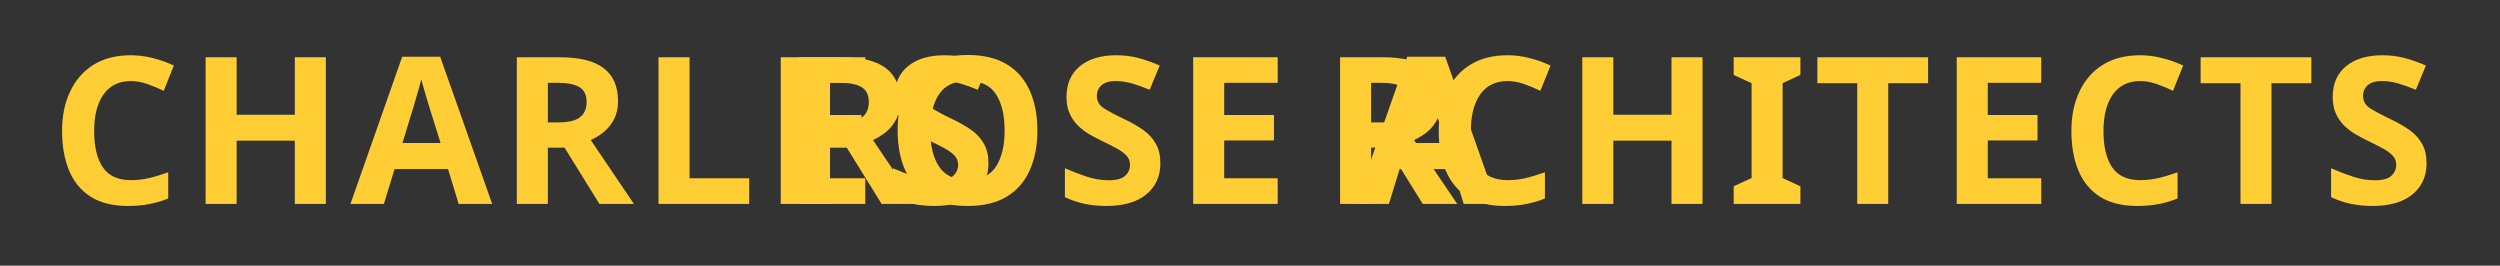
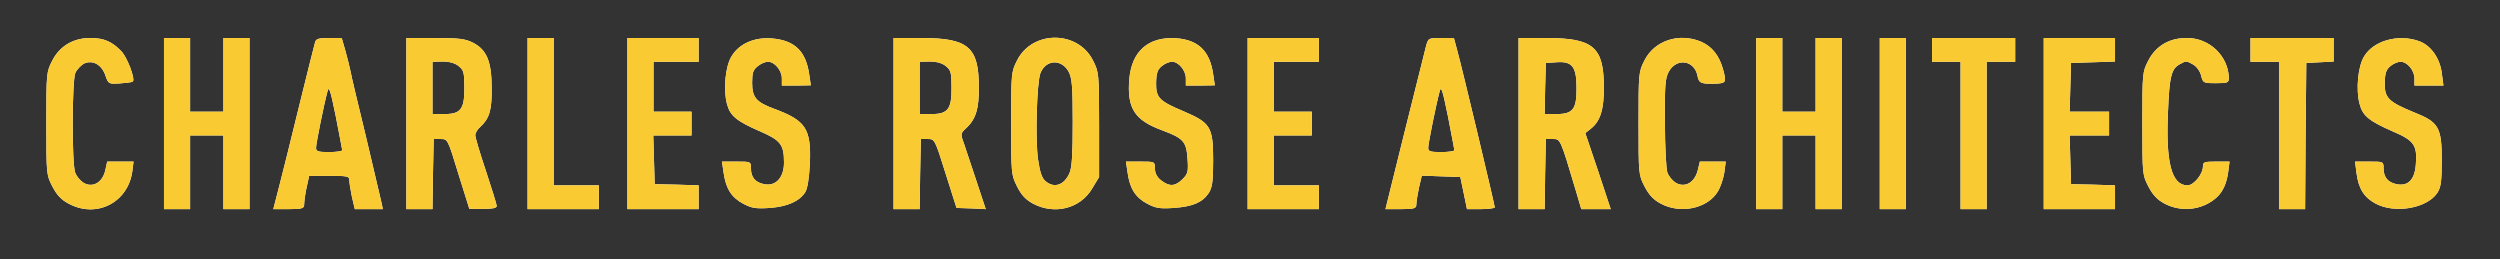
- <svg xmlns="http://www.w3.org/2000/svg" viewBox="0 0 292.1 31.04">
-   <defs>
-     <style>.cls-1{fill:#333;}.cls-2{font-size:24px;fill:#ffcd34;font-family:DINCond-Bold;font-weight:700;letter-spacing:0.03em;}.cls-3{letter-spacing:0.03em;}</style>
-   </defs>
-   <g id="Layer_2" data-name="Layer 2">
-     <rect class="cls-1" width="292.1" height="31.04" />
+ <svg xmlns="http://www.w3.org/2000/svg" version="1.0" width="1052px" height="109px" viewBox="0 0 10520 1090" preserveAspectRatio="xMidYMid meet">
+   <g id="layer101" fill="#333333" fill-rule="evenodd">
+     <path d="M0 545 L0 0 5260 0 L10520 0 10520 545 L10520 1090 5260 1090 L0 1090 0 545 M287 856 C257 840,238 819,220 784 C195 736,195 730,195 520 C195 309,195 303,220 255 C251 194,309 159,382 160 C437 160,472 175,511 216 C536 242,570 333,559 343 C557 346,532 349,505 351 C457 354,456 353,444 319 C429 273,391 251,355 267 C341 274,324 292,317 307 C303 341,302 681,316 725 C321 741,338 761,353 770 C391 791,431 768,443 717 L451 680 507 680 L562 680 557 720 C539 853,405 921,287 856 M690 520 L690 160 745 160 L800 160 800 315 L800 470 870 470 L940 470 940 315 L940 160 995 160 L1050 160 1050 520 L1050 880 995 880 L940 880 940 725 L940 570 870 570 L800 570 800 725 L800 880 745 880 L690 880 690 520 M1174 787 C1187 736,1226 582,1259 445 C1293 307,1323 187,1326 177 C1330 163,1342 160,1384 160 L1438 160 1453 212 C1461 241,1471 280,1475 300 C1478 319,1508 443,1540 575 C1571 707,1600 829,1604 847 L1611 880 1552 880 L1493 880 1481 829 C1475 801,1470 769,1470 759 C1470 741,1462 740,1385 740 L1301 740 1290 790 C1284 818,1280 849,1280 860 C1280 877,1272 880,1215 880 L1150 880 1174 787 M1330 622 C1330 604,1363 440,1378 385 C1384 360,1390 377,1413 490 C1427 564,1440 628,1440 632 C1440 636,1415 640,1385 640 C1338 640,1330 637,1330 622 M1710 520 L1710 160 1830 160 C1932 160,1957 163,1991 180 C2049 210,2069 260,2069 372 C2070 465,2059 499,2021 534 C2009 544,2000 560,2000 569 C2000 578,2020 646,2045 720 C2069 793,2090 859,2090 867 C2090 876,2072 879,2032 879 L1975 879 1929 732 C1884 585,1884 585,1854 585 L1825 585 1822 732 L1820 880 1765 880 L1710 880 1710 520 M1820 370 L1820 260 1863 259 C1892 259,1916 266,1931 279 C1951 295,1954 306,1954 367 C1955 459,1939 480,1870 480 L1820 480 1820 370 M2220 520 L2220 160 2275 160 L2330 160 2330 470 L2330 780 2425 780 L2520 780 2520 830 L2520 880 2370 880 L2220 880 2220 520 M2640 520 L2640 160 2790 160 L2940 160 2940 210 L2940 260 2845 260 L2750 260 2750 365 L2750 470 2830 470 L2910 470 2910 520 L2910 570 2829 570 L2749 570 2752 672 L2755 775 2847 777 L2940 780 2940 830 L2940 880 2790 880 L2640 880 2640 520 M3127 857 C3078 831,3054 793,3045 727 L3038 680 3099 680 C3159 680,3160 680,3160 708 C3160 746,3178 768,3216 775 C3265 785,3300 746,3299 682 C3299 609,3284 590,3201 554 C3100 510,3072 488,3059 437 C3043 377,3052 278,3079 236 C3111 183,3176 155,3252 162 C3345 171,3391 216,3405 312 L3412 359 3351 360 L3290 360 3290 330 C3290 296,3259 259,3231 260 C3220 260,3201 268,3188 279 C3169 294,3165 307,3165 348 C3165 410,3182 430,3258 458 C3391 507,3414 542,3408 688 C3405 749,3398 793,3389 808 C3364 847,3315 869,3240 875 C3180 879,3163 876,3127 857 M3760 520 L3760 160 3877 160 C4075 160,4119 198,4119 367 C4120 458,4106 501,4067 538 C4042 561,4041 563,4056 603 C4064 626,4088 698,4109 762 L4148 880 4086 877 L4025 875 3979 730 C3934 586,3933 585,3904 585 L3875 585 3872 732 L3870 880 3815 880 L3760 880 3760 520 M3870 370 L3870 260 3913 259 C3942 259,3966 266,3981 279 C4001 295,4004 306,4004 367 C4005 459,3989 480,3920 480 L3870 480 3870 370 M4347 857 C4316 840,4298 821,4280 785 C4255 736,4255 729,4255 519 C4255 309,4255 303,4280 254 C4344 127,4535 127,4599 254 C4624 303,4625 308,4625 524 L4625 745 4596 793 C4546 878,4438 905,4347 857 M4399 762 C4384 749,4376 724,4368 670 C4356 584,4363 348,4378 308 C4401 250,4467 247,4497 302 C4511 329,4514 362,4514 515 C4514 646,4511 703,4501 727 C4479 779,4436 794,4399 762 M4827 857 C4778 831,4754 793,4745 727 L4738 680 4799 680 C4859 680,4860 680,4860 709 C4860 728,4868 745,4886 759 C4921 786,4945 785,4976 754 C4999 731,5001 722,4997 667 C4992 596,4980 582,4892 549 C4774 506,4742 456,4752 333 C4762 215,4833 153,4950 161 C5043 168,5091 215,5105 312 L5112 359 5051 360 L4990 360 4990 330 C4990 296,4959 259,4931 260 C4920 260,4901 268,4889 278 C4871 293,4866 307,4865 348 C4864 411,4877 425,4982 469 C5094 517,5105 534,5105 675 C5105 766,5101 789,5086 813 C5059 852,5020 869,4940 875 C4880 879,4863 876,4827 857 M5250 520 L5250 160 5400 160 L5550 160 5550 210 L5550 260 5455 260 L5360 260 5360 365 L5360 470 5440 470 L5520 470 5520 520 L5520 570 5440 570 L5360 570 5360 675 L5360 780 5455 780 L5550 780 5550 830 L5550 880 5400 880 L5250 880 5250 520 M5910 557 C5954 380,5995 218,6000 197 C6010 160,6010 160,6064 160 L6118 160 6132 212 C6150 275,6290 863,6290 873 C6290 876,6263 880,6231 880 L6173 880 6159 812 L6145 745 6064 742 L5983 739 5971 790 C5965 818,5960 850,5960 860 C5960 877,5952 880,5895 880 L5830 880 5910 557 M6010 622 C6010 604,6043 440,6058 385 C6064 360,6070 377,6093 490 C6107 564,6120 628,6120 632 C6120 636,6095 640,6065 640 C6018 640,6010 637,6010 622 M6390 520 L6390 160 6507 160 C6705 160,6749 198,6749 367 C6750 460,6734 510,6695 541 L6671 560 6725 720 L6778 880 6716 880 L6654 880 6631 802 C6565 580,6566 585,6534 585 L6505 585 6502 732 L6500 880 6445 880 L6390 880 6390 520 M6502 372 L6505 265 6550 262 C6616 257,6634 281,6634 369 C6635 459,6619 480,6550 480 L6500 480 6502 372 M6987 856 C6957 840,6938 819,6920 784 C6895 736,6895 730,6895 520 C6895 309,6895 303,6920 254 C6962 171,7064 137,7157 175 C7204 195,7235 234,7251 293 C7265 345,7263 350,7223 352 C7158 354,7149 351,7143 319 C7130 253,7055 242,7022 302 C7007 330,7005 361,7006 515 C7006 614,7011 708,7016 725 C7021 741,7038 761,7053 770 C7091 791,7131 768,7144 717 L7153 680 7208 680 L7262 680 7256 726 C7252 751,7240 788,7228 807 C7184 878,7070 902,6987 856 M7390 520 L7390 160 7445 160 L7500 160 7500 315 L7500 470 7570 470 L7640 470 7640 315 L7640 160 7695 160 L7750 160 7750 520 L7750 880 7695 880 L7640 880 7640 725 L7640 570 7570 570 L7500 570 7500 725 L7500 880 7445 880 L7390 880 7390 520 M7910 520 L7910 160 7965 160 L8020 160 8020 520 L8020 880 7965 880 L7910 880 7910 520 M8250 570 L8250 260 8190 260 L8130 260 8130 210 L8130 160 8305 160 L8480 160 8480 210 L8480 260 8420 260 L8360 260 8360 570 L8360 880 8305 880 L8250 880 8250 570 M8600 520 L8600 160 8750 160 L8900 160 8900 209 L8900 259 8807 262 L8715 265 8712 367 L8709 470 8792 470 L8875 470 8875 520 L8875 570 8792 570 L8709 570 8712 672 L8715 775 8807 777 L8900 780 8900 830 L8900 880 8750 880 L8600 880 8600 520 M9107 856 C9077 840,9058 819,9040 784 C9015 736,9015 730,9015 520 C9015 309,9015 303,9040 255 C9072 193,9129 159,9204 160 C9297 160,9376 235,9379 327 C9379 348,9375 350,9325 350 C9271 350,9270 349,9262 317 C9257 298,9242 278,9226 270 C9202 256,9197 256,9173 270 C9137 289,9129 321,9123 470 C9113 684,9138 780,9205 780 C9231 780,9270 733,9270 700 C9270 682,9275 680,9326 680 L9382 680 9376 726 C9367 790,9342 829,9292 856 C9235 887,9164 887,9107 856 M9590 570 L9590 260 9530 260 L9470 260 9470 210 L9470 160 9645 160 L9820 160 9820 209 L9820 259 9762 262 L9705 265 9702 572 L9700 880 9645 880 L9590 880 9590 570 M9997 857 C9948 831,9924 793,9916 727 L9910 680 9970 680 C10029 680,10030 680,10030 708 C10030 745,10048 768,10085 775 C10134 785,10162 755,10166 689 C10172 612,10158 591,10071 554 C9970 510,9942 488,9929 437 C9913 377,9922 278,9949 236 C9989 171,10092 142,10179 173 C10228 190,10267 244,10275 307 L10282 360 10221 360 L10160 360 10160 330 C10160 296,10129 259,10101 260 C10090 260,10071 268,10059 278 C10041 293,10036 307,10035 349 C10034 412,10051 429,10159 473 C10262 514,10275 535,10275 675 C10275 765,10271 789,10256 812 C10212 877,10078 900,9997 857 " />
  </g>
-   <g id="Layer_1" data-name="Layer 1">
-     <text class="cls-2" transform="translate(5.86 23.83)">CHARLES <tspan class="cls-3" x="85.34" y="0">R</tspan>
-       <tspan x="97.63" y="0">OSE A</tspan>
-       <tspan class="cls-3" x="148.56" y="0">R</tspan>
-       <tspan x="160.85" y="0">CHITECTS INC</tspan>
-     </text>
+   <g id="layer102" fill="#faca32" fill-rule="evenodd">
+     <path d="M287 856 C257 840,238 819,220 784 C195 736,195 730,195 520 C195 309,195 303,220 255 C251 194,309 159,382 160 C437 160,472 175,511 216 C536 242,570 333,559 343 C557 346,532 349,505 351 C457 354,456 353,444 319 C429 273,391 251,355 267 C341 274,324 292,317 307 C303 341,302 681,316 725 C321 741,338 761,353 770 C391 791,431 768,443 717 L451 680 507 680 L562 680 557 720 C539 853,405 921,287 856 " />
+     <path d="M690 520 L690 160 745 160 L800 160 800 315 L800 470 870 470 L940 470 940 315 L940 160 995 160 L1050 160 1050 520 L1050 880 995 880 L940 880 940 725 L940 570 870 570 L800 570 800 725 L800 880 745 880 L690 880 690 520 " />
+     <path d="M1174 787 C1187 736,1226 582,1259 445 C1293 307,1323 187,1326 177 C1330 163,1342 160,1384 160 L1438 160 1453 212 C1461 241,1471 280,1475 300 C1478 319,1508 443,1540 575 C1571 707,1600 829,1604 847 L1611 880 1552 880 L1493 880 1481 829 C1475 801,1470 769,1470 759 C1470 741,1462 740,1385 740 L1301 740 1290 790 C1284 818,1280 849,1280 860 C1280 877,1272 880,1215 880 L1150 880 1174 787 M1330 622 C1330 604,1363 440,1378 385 C1384 360,1390 377,1413 490 C1427 564,1440 628,1440 632 C1440 636,1415 640,1385 640 C1338 640,1330 637,1330 622 " />
+     <path d="M1710 520 L1710 160 1830 160 C1932 160,1957 163,1991 180 C2049 210,2069 260,2069 372 C2070 465,2059 499,2021 534 C2009 544,2000 560,2000 569 C2000 578,2020 646,2045 720 C2069 793,2090 859,2090 867 C2090 876,2072 879,2032 879 L1975 879 1929 732 C1884 585,1884 585,1854 585 L1825 585 1822 732 L1820 880 1765 880 L1710 880 1710 520 M1820 370 L1820 260 1863 259 C1892 259,1916 266,1931 279 C1951 295,1954 306,1954 367 C1955 459,1939 480,1870 480 L1820 480 1820 370 " />
+     <path d="M2220 520 L2220 160 2275 160 L2330 160 2330 470 L2330 780 2425 780 L2520 780 2520 830 L2520 880 2370 880 L2220 880 2220 520 " />
+     <path d="M2640 520 L2640 160 2790 160 L2940 160 2940 210 L2940 260 2845 260 L2750 260 2750 365 L2750 470 2830 470 L2910 470 2910 520 L2910 570 2829 570 L2749 570 2752 672 L2755 775 2847 777 L2940 780 2940 830 L2940 880 2790 880 L2640 880 2640 520 " />
+     <path d="M3127 857 C3078 831,3054 793,3045 727 L3038 680 3099 680 C3159 680,3160 680,3160 708 C3160 746,3178 768,3216 775 C3265 785,3300 746,3299 682 C3299 609,3284 590,3201 554 C3100 510,3072 488,3059 437 C3043 377,3052 278,3079 236 C3111 183,3176 155,3252 162 C3345 171,3391 216,3405 312 L3412 359 3351 360 L3290 360 3290 330 C3290 296,3259 259,3231 260 C3220 260,3201 268,3188 279 C3169 294,3165 307,3165 348 C3165 410,3182 430,3258 458 C3391 507,3414 542,3408 688 C3405 749,3398 793,3389 808 C3364 847,3315 869,3240 875 C3180 879,3163 876,3127 857 " />
+     <path d="M3760 520 L3760 160 3877 160 C4075 160,4119 198,4119 367 C4120 458,4106 501,4067 538 C4042 561,4041 563,4056 603 C4064 626,4088 698,4109 762 L4148 880 4086 877 L4025 875 3979 730 C3934 586,3933 585,3904 585 L3875 585 3872 732 L3870 880 3815 880 L3760 880 3760 520 M3870 370 L3870 260 3913 259 C3942 259,3966 266,3981 279 C4001 295,4004 306,4004 367 C4005 459,3989 480,3920 480 L3870 480 3870 370 " />
+     <path d="M4347 857 C4316 840,4298 821,4280 785 C4255 736,4255 729,4255 519 C4255 309,4255 303,4280 254 C4344 127,4535 127,4599 254 C4624 303,4625 308,4625 524 L4625 745 4596 793 C4546 878,4438 905,4347 857 M4399 762 C4384 749,4376 724,4368 670 C4356 584,4363 348,4378 308 C4401 250,4467 247,4497 302 C4511 329,4514 362,4514 515 C4514 646,4511 703,4501 727 C4479 779,4436 794,4399 762 " />
+     <path d="M4827 857 C4778 831,4754 793,4745 727 L4738 680 4799 680 C4859 680,4860 680,4860 709 C4860 728,4868 745,4886 759 C4921 786,4945 785,4976 754 C4999 731,5001 722,4997 667 C4992 596,4980 582,4892 549 C4774 506,4742 456,4752 333 C4762 215,4833 153,4950 161 C5043 168,5091 215,5105 312 L5112 359 5051 360 L4990 360 4990 330 C4990 296,4959 259,4931 260 C4920 260,4901 268,4889 278 C4871 293,4866 307,4865 348 C4864 411,4877 425,4982 469 C5094 517,5105 534,5105 675 C5105 766,5101 789,5086 813 C5059 852,5020 869,4940 875 C4880 879,4863 876,4827 857 " />
+     <path d="M5250 520 L5250 160 5400 160 L5550 160 5550 210 L5550 260 5455 260 L5360 260 5360 365 L5360 470 5440 470 L5520 470 5520 520 L5520 570 5440 570 L5360 570 5360 675 L5360 780 5455 780 L5550 780 5550 830 L5550 880 5400 880 L5250 880 5250 520 " />
+     <path d="M5910 557 C5954 380,5995 218,6000 197 C6010 160,6010 160,6064 160 L6118 160 6132 212 C6150 275,6290 863,6290 873 C6290 876,6263 880,6231 880 L6173 880 6159 812 L6145 745 6064 742 L5983 739 5971 790 C5965 818,5960 850,5960 860 C5960 877,5952 880,5895 880 L5830 880 5910 557 M6010 622 C6010 604,6043 440,6058 385 C6064 360,6070 377,6093 490 C6107 564,6120 628,6120 632 C6120 636,6095 640,6065 640 C6018 640,6010 637,6010 622 " />
+     <path d="M6390 520 L6390 160 6507 160 C6705 160,6749 198,6749 367 C6750 460,6734 510,6695 541 L6671 560 6725 720 L6778 880 6716 880 L6654 880 6631 802 C6565 580,6566 585,6534 585 L6505 585 6502 732 L6500 880 6445 880 L6390 880 6390 520 M6502 372 L6505 265 6550 262 C6616 257,6634 281,6634 369 C6635 459,6619 480,6550 480 L6500 480 6502 372 " />
+     <path d="M6987 856 C6957 840,6938 819,6920 784 C6895 736,6895 730,6895 520 C6895 309,6895 303,6920 254 C6962 171,7064 137,7157 175 C7204 195,7235 234,7251 293 C7265 345,7263 350,7223 352 C7158 354,7149 351,7143 319 C7130 253,7055 242,7022 302 C7007 330,7005 361,7006 515 C7006 614,7011 708,7016 725 C7021 741,7038 761,7053 770 C7091 791,7131 768,7144 717 L7153 680 7208 680 L7262 680 7256 726 C7252 751,7240 788,7228 807 C7184 878,7070 902,6987 856 " />
+     <path d="M7390 520 L7390 160 7445 160 L7500 160 7500 315 L7500 470 7570 470 L7640 470 7640 315 L7640 160 7695 160 L7750 160 7750 520 L7750 880 7695 880 L7640 880 7640 725 L7640 570 7570 570 L7500 570 7500 725 L7500 880 7445 880 L7390 880 7390 520 " />
+     <path d="M7910 520 L7910 160 7965 160 L8020 160 8020 520 L8020 880 7965 880 L7910 880 7910 520 " />
+     <path d="M8250 570 L8250 260 8190 260 L8130 260 8130 210 L8130 160 8305 160 L8480 160 8480 210 L8480 260 8420 260 L8360 260 8360 570 L8360 880 8305 880 L8250 880 8250 570 " />
+     <path d="M8600 520 L8600 160 8750 160 L8900 160 8900 209 L8900 259 8807 262 L8715 265 8712 367 L8709 470 8792 470 L8875 470 8875 520 L8875 570 8792 570 L8709 570 8712 672 L8715 775 8807 777 L8900 780 8900 830 L8900 880 8750 880 L8600 880 8600 520 " />
+     <path d="M9107 856 C9077 840,9058 819,9040 784 C9015 736,9015 730,9015 520 C9015 309,9015 303,9040 255 C9072 193,9129 159,9204 160 C9297 160,9376 235,9379 327 C9379 348,9375 350,9325 350 C9271 350,9270 349,9262 317 C9257 298,9242 278,9226 270 C9202 256,9197 256,9173 270 C9137 289,9129 321,9123 470 C9113 684,9138 780,9205 780 C9231 780,9270 733,9270 700 C9270 682,9275 680,9326 680 L9382 680 9376 726 C9367 790,9342 829,9292 856 C9235 887,9164 887,9107 856 " />
+     <path d="M9590 570 L9590 260 9530 260 L9470 260 9470 210 L9470 160 9645 160 L9820 160 9820 209 L9820 259 9762 262 L9705 265 9702 572 L9700 880 9645 880 L9590 880 9590 570 " />
+     <path d="M9997 857 C9948 831,9924 793,9916 727 L9910 680 9970 680 C10029 680,10030 680,10030 708 C10030 745,10048 768,10085 775 C10134 785,10162 755,10166 689 C10172 612,10158 591,10071 554 C9970 510,9942 488,9929 437 C9913 377,9922 278,9949 236 C9989 171,10092 142,10179 173 C10228 190,10267 244,10275 307 L10282 360 10221 360 L10160 360 10160 330 C10160 296,10129 259,10101 260 C10090 260,10071 268,10059 278 C10041 293,10036 307,10035 349 C10034 412,10051 429,10159 473 C10262 514,10275 535,10275 675 C10275 765,10271 789,10256 812 C10212 877,10078 900,9997 857 " />
  </g>
</svg>
